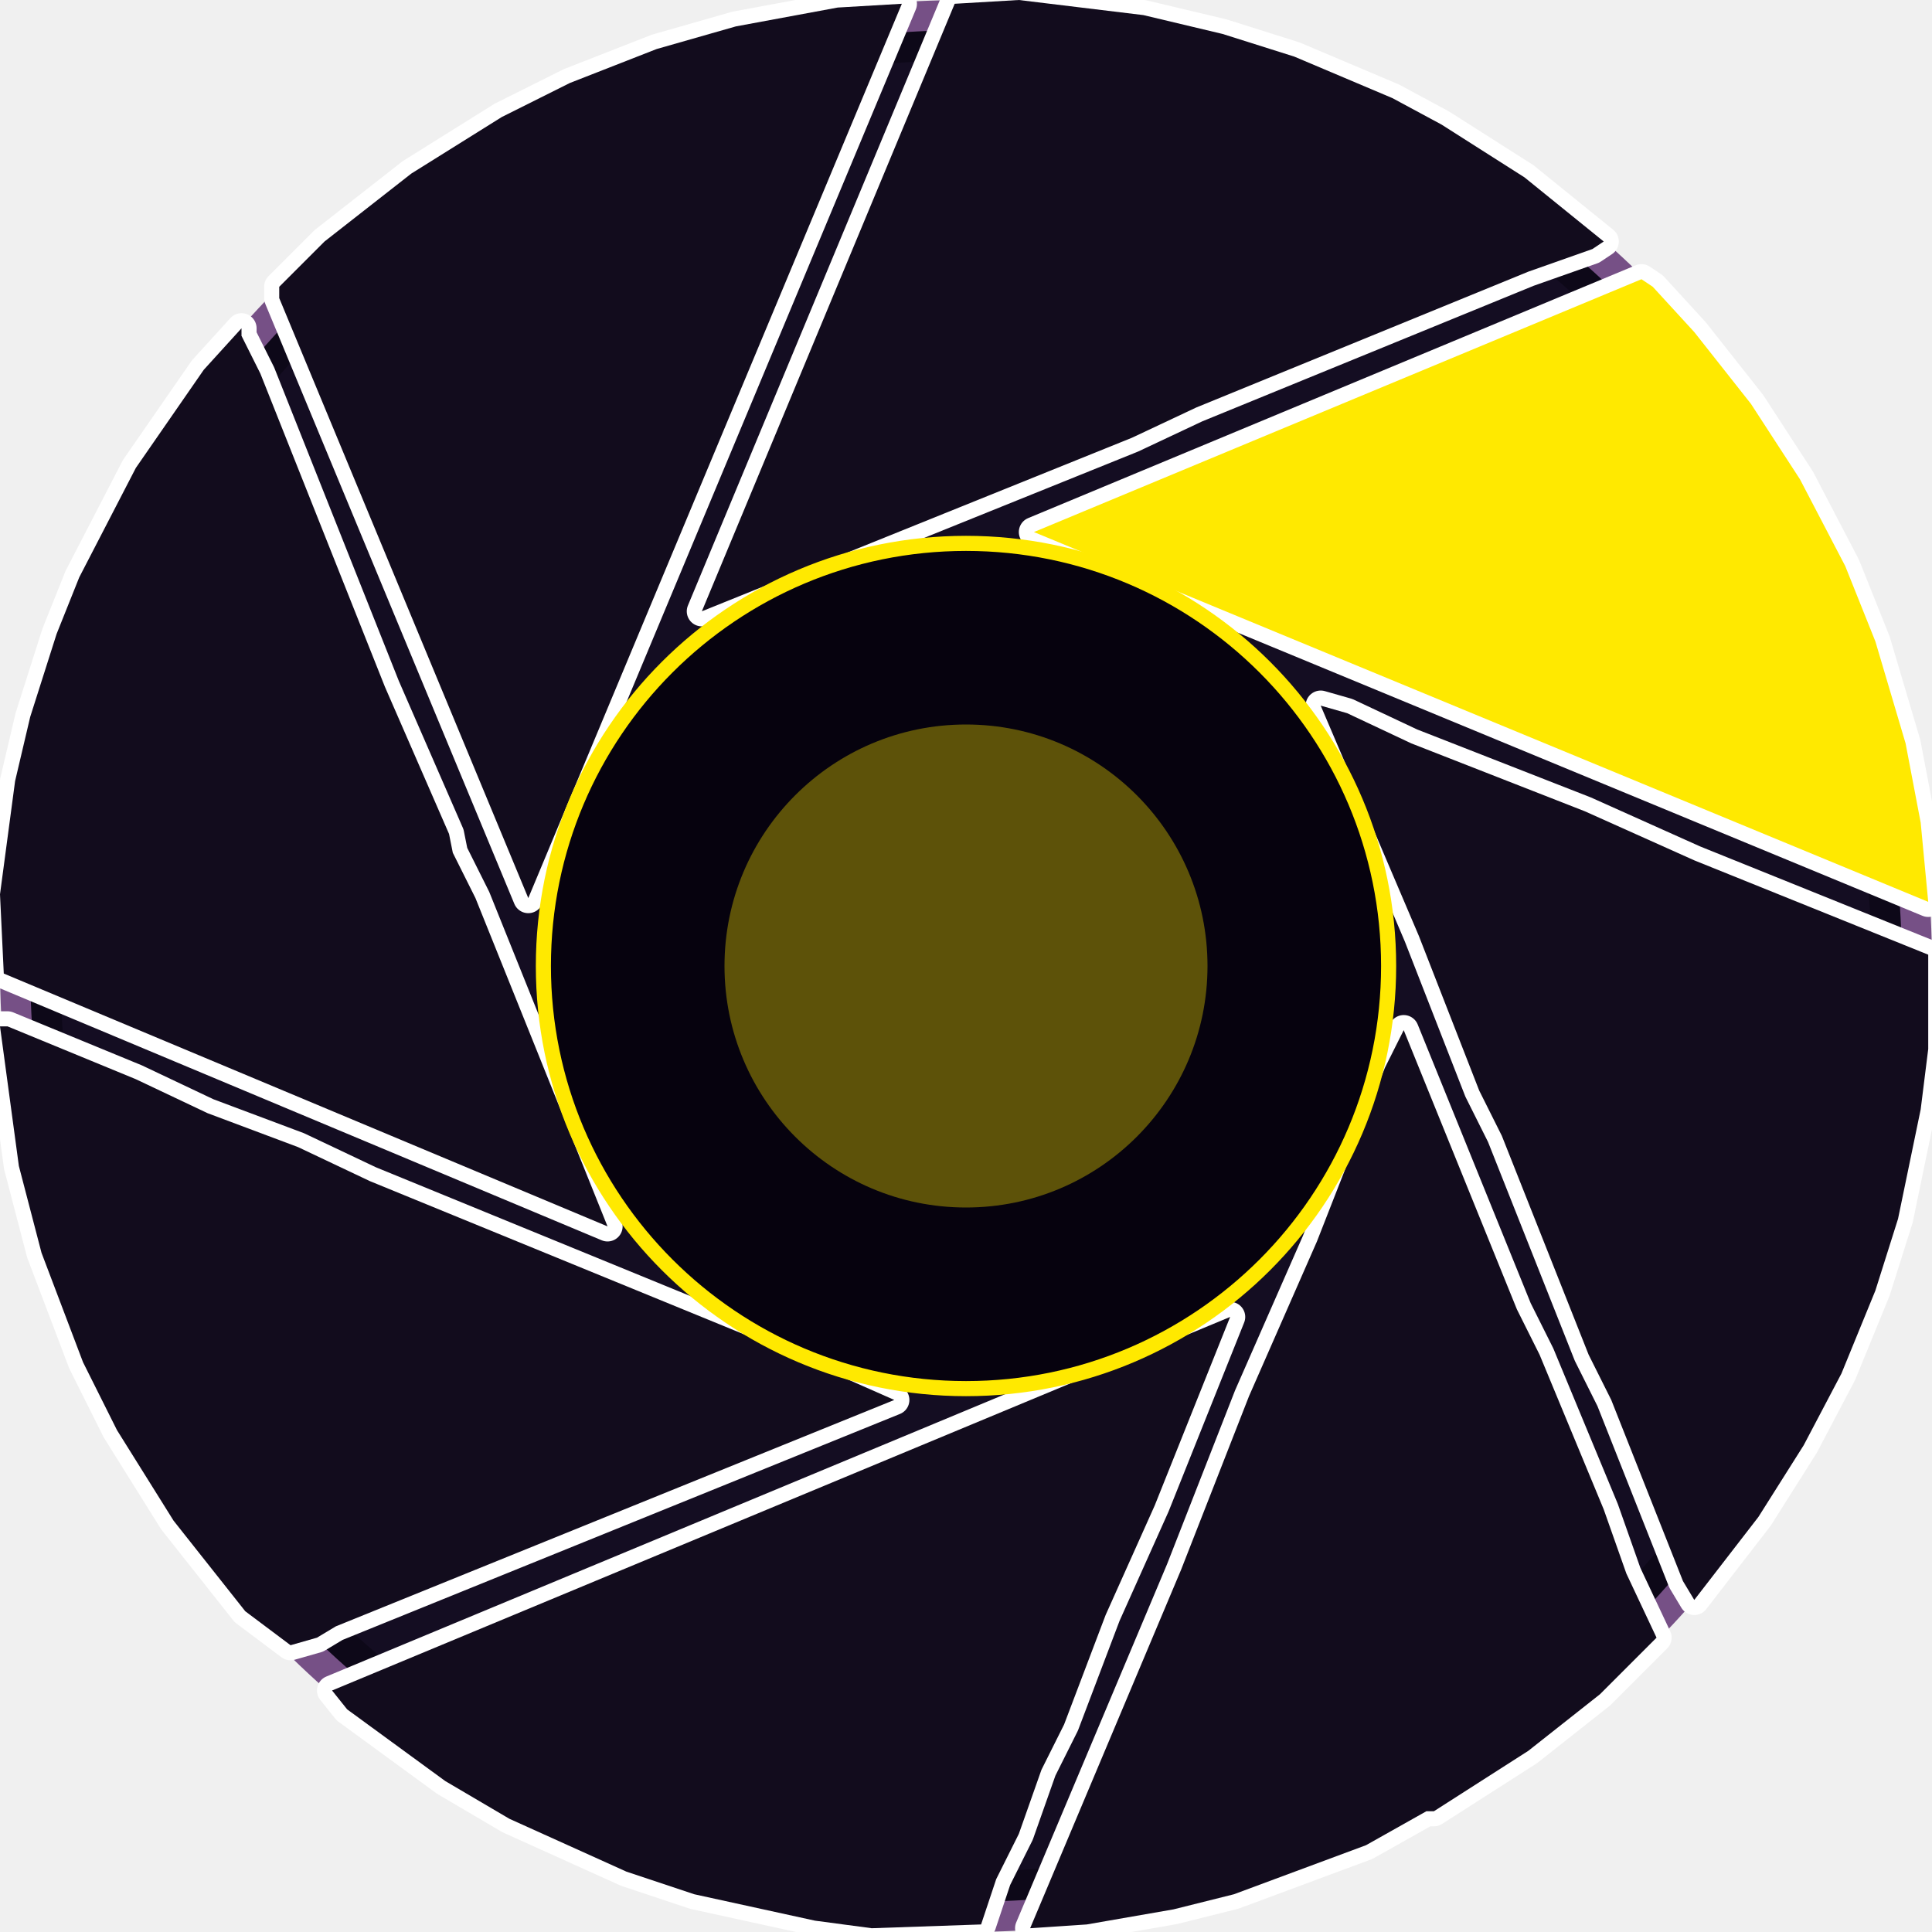
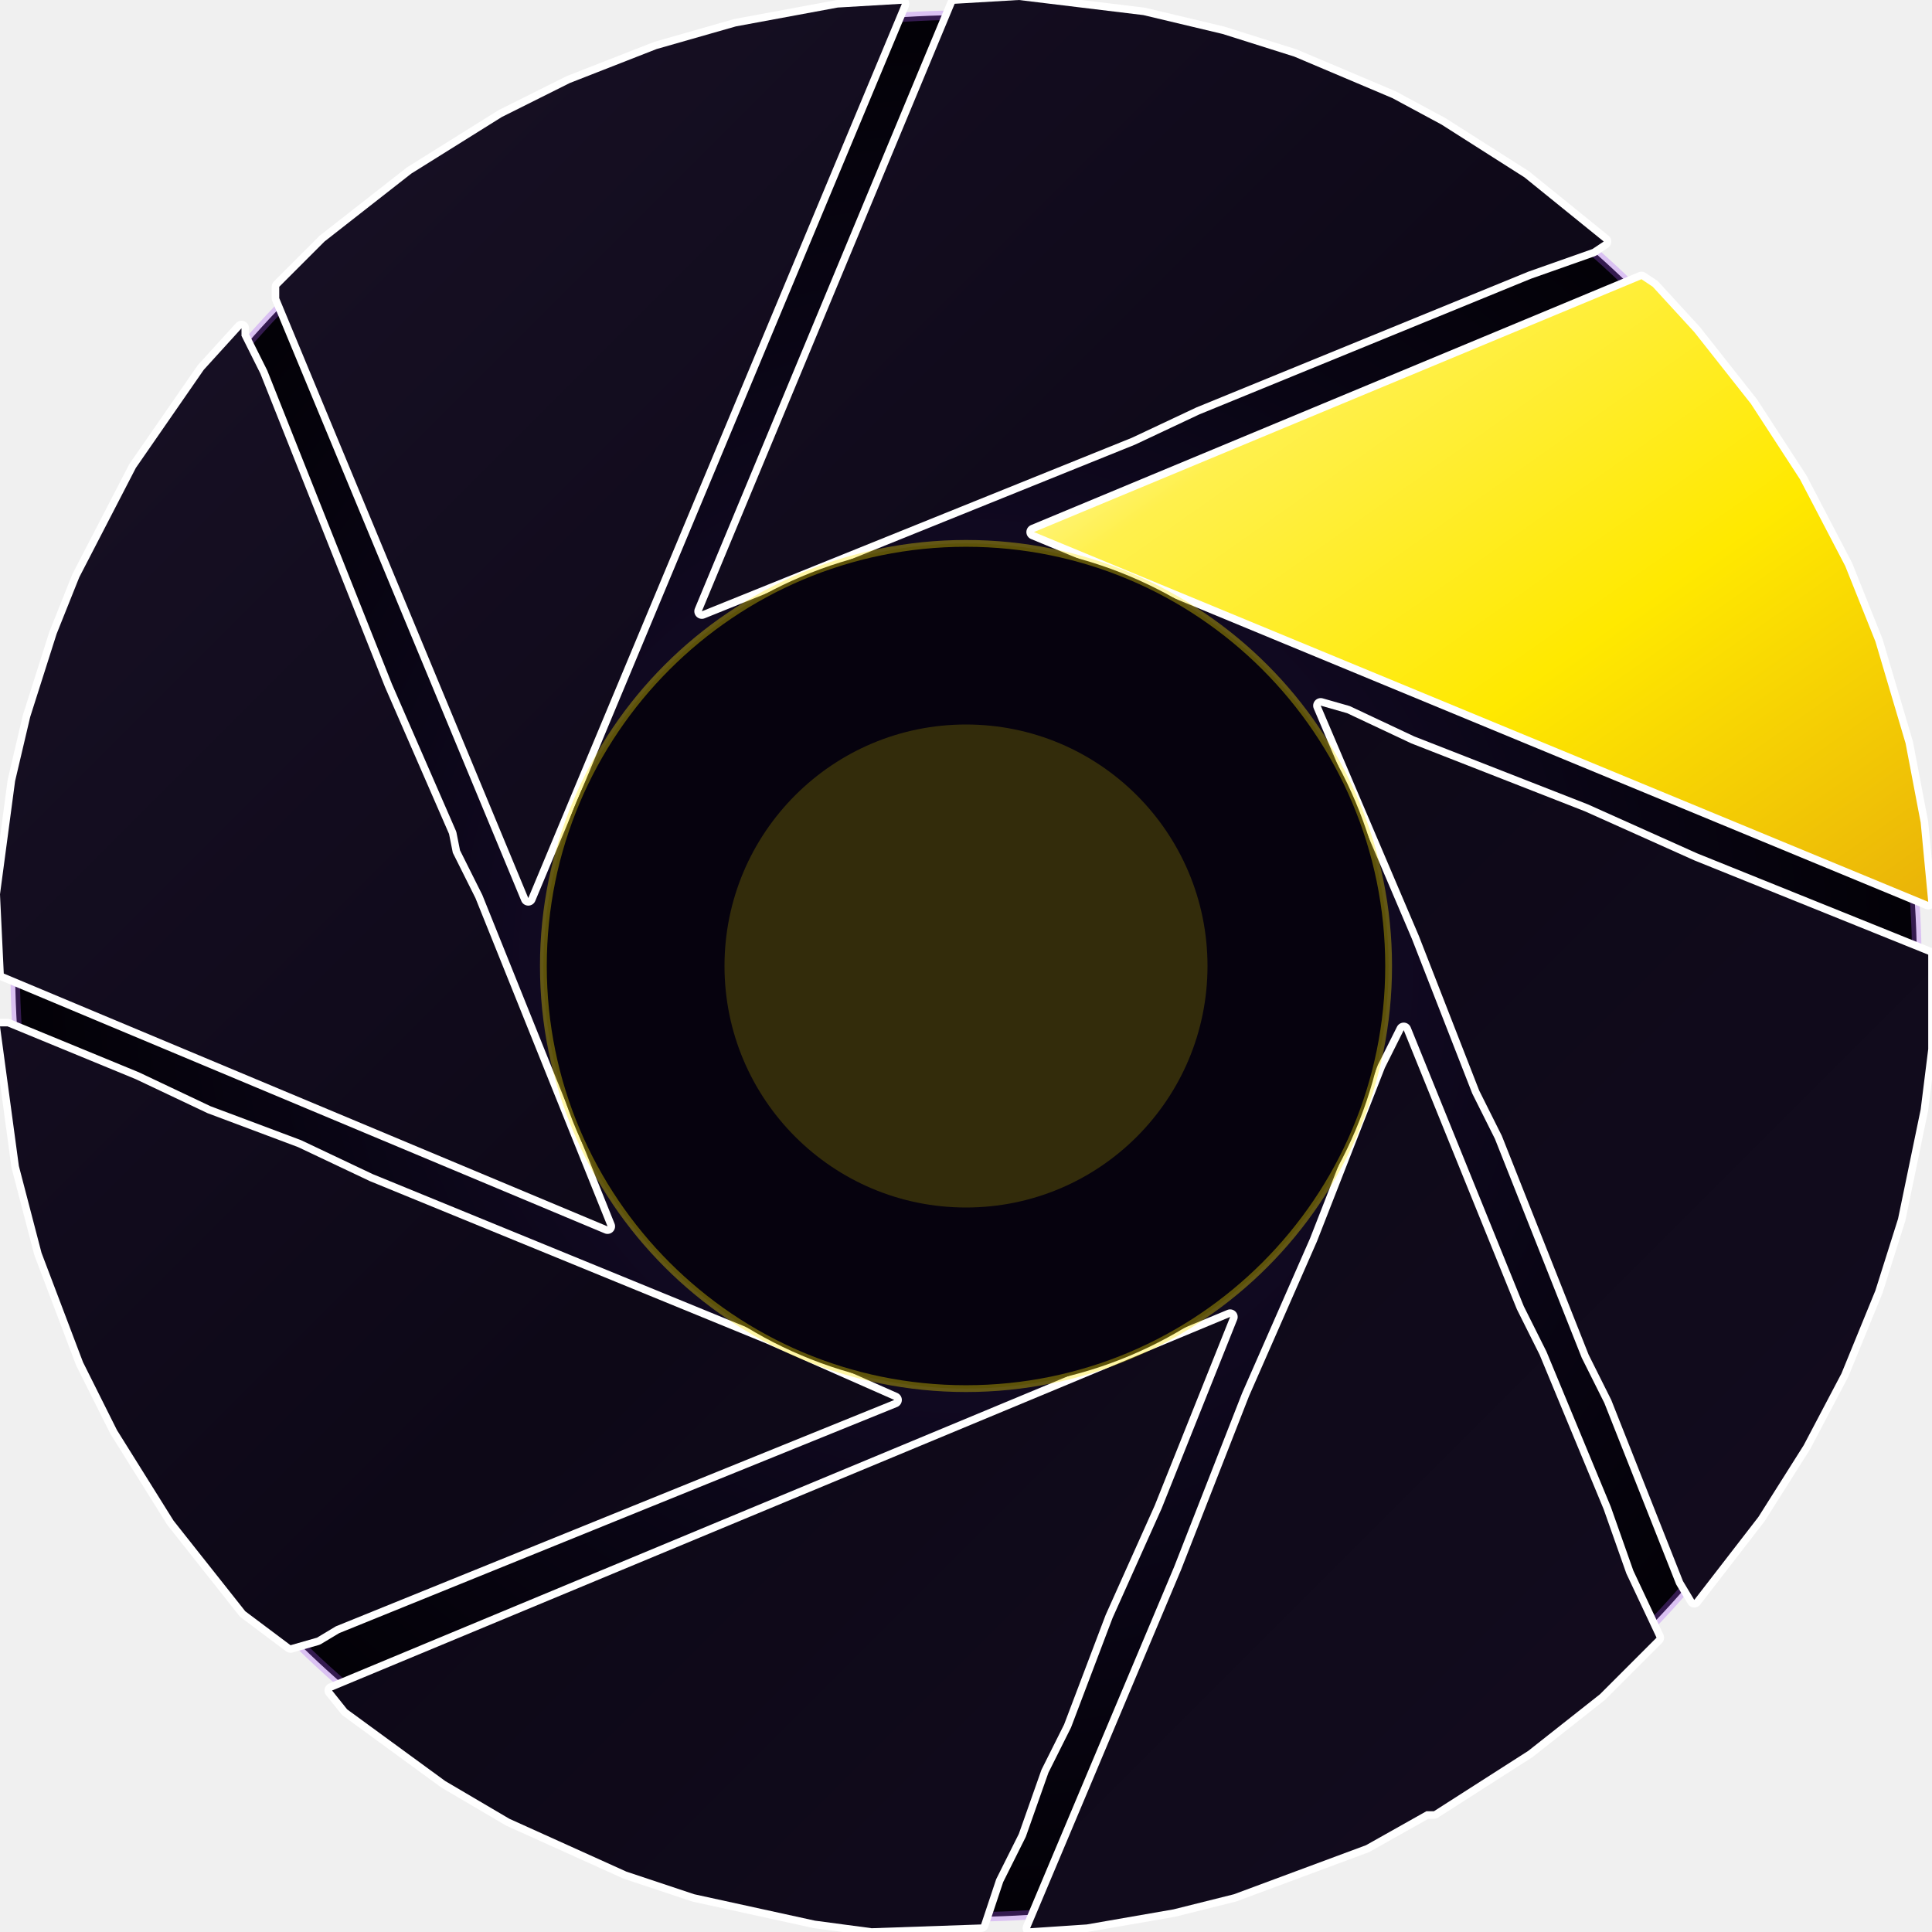
<svg xmlns="http://www.w3.org/2000/svg" viewBox="0 0 512 512" fill="none">
-   <circle cx="256" cy="256" r="252" fill="#0d0818" stroke="#765086" stroke-width="8" />
-   <circle cx="256" cy="256" r="240" fill="#140d22" />
-   <path d="M 326,349 L 88,448 L 92,453 L 118,472 L 135,482 L 166,496 L 184,502 L 216,509 L 231,511 L 260,510 L 264,498 L 270,486 L 276,469 L 282,457 L 293,428 L 306,399 Z M 372,273 L 367,283 L 349,329 L 331,370 L 313,416 L 273,511 L 288,510 L 311,506 L 327,502 L 362,489 L 378,480 L 380,480 L 405,464 L 424,449 L 439,434 L 431,417 L 425,400 L 408,359 L 402,347 Z M 0,272 L 5,309 L 11,332 L 22,361 L 31,379 L 46,403 L 65,427 L 77,436 L 84,434 L 89,431 L 237,371 L 203,356 L 98,313 L 79,304 L 55,295 L 36,286 L 2,272 Z M 350,187 L 376,248 L 392,289 L 398,301 L 421,359 L 427,371 L 446,419 L 449,424 L 466,402 L 478,383 L 488,364 L 497,342 L 503,323 L 509,294 L 511,278 L 511,253 L 449,228 L 420,215 L 374,197 L 357,189 Z M 64,87 L 54,98 L 36,124 L 21,153 L 15,168 L 8,190 L 4,207 L 0,237 L 1,258 L 161,325 L 126,238 L 120,226 L 119,221 L 102,182 L 69,99 L 64,89 Z M 239,1 L 222,2 L 195,7 L 174,13 L 151,22 L 133,31 L 109,46 L 86,64 L 74,76 L 74,79 L 140,238 Z M 186,162 L 300,116 L 317,108 L 405,72 L 422,66 L 425,64 L 404,47 L 382,33 L 369,26 L 343,15 L 324,9 L 303,4 L 270,0 L 253,1 Z" fill="#ffffff" stroke="#ffffff" stroke-width="8" stroke-linejoin="round" fill-rule="evenodd" />
-   <path d="M 326,349 L 88,448 L 92,453 L 118,472 L 135,482 L 166,496 L 184,502 L 216,509 L 231,511 L 260,510 L 264,498 L 270,486 L 276,469 L 282,457 L 293,428 L 306,399 Z M 372,273 L 367,283 L 349,329 L 331,370 L 313,416 L 273,511 L 288,510 L 311,506 L 327,502 L 362,489 L 378,480 L 380,480 L 405,464 L 424,449 L 439,434 L 431,417 L 425,400 L 408,359 L 402,347 Z M 0,272 L 5,309 L 11,332 L 22,361 L 31,379 L 46,403 L 65,427 L 77,436 L 84,434 L 89,431 L 237,371 L 203,356 L 98,313 L 79,304 L 55,295 L 36,286 L 2,272 Z M 350,187 L 376,248 L 392,289 L 398,301 L 421,359 L 427,371 L 446,419 L 449,424 L 466,402 L 478,383 L 488,364 L 497,342 L 503,323 L 509,294 L 511,278 L 511,253 L 449,228 L 420,215 L 374,197 L 357,189 Z M 64,87 L 54,98 L 36,124 L 21,153 L 15,168 L 8,190 L 4,207 L 0,237 L 1,258 L 161,325 L 126,238 L 120,226 L 119,221 L 102,182 L 69,99 L 64,89 Z M 239,1 L 222,2 L 195,7 L 174,13 L 151,22 L 133,31 L 109,46 L 86,64 L 74,76 L 74,79 L 140,238 Z M 186,162 L 300,116 L 317,108 L 405,72 L 422,66 L 425,64 L 404,47 L 382,33 L 369,26 L 343,15 L 324,9 L 303,4 L 270,0 L 253,1 Z" fill="#120c1d" fill-rule="evenodd" />
-   <path d="M 274,141 L 511,239 L 509,218 L 505,197 L 497,170 L 489,150 L 477,127 L 464,107 L 449,88 L 438,76 L 435,74 Z" fill="#ffffff" stroke="#ffffff" stroke-width="8" stroke-linejoin="round" />
-   <path d="M 274,141 L 511,239 L 509,218 L 505,197 L 497,170 L 489,150 L 477,127 L 464,107 L 449,88 L 438,76 L 435,74 Z" fill="#FFE900" />
-   <circle cx="256" cy="256" r="112" fill="#06020e" stroke="#FFE900" stroke-width="4" />
-   <circle cx="256" cy="256" r="64" fill="#FFE900" fill-opacity="0.35" />
+   <defs>
+     <radialGradient id="fav-halo" cx="50%" cy="50%" r="50%">
+       <stop offset="0%" stop-color="#1e1038" />
+       <stop offset="70%" stop-color="#090514" />
+       <stop offset="100%" stop-color="#030107" />
+     </radialGradient>
+     <linearGradient id="fav-dark" x1="0%" y1="0%" x2="100%" y2="100%">
+       <stop offset="0%" stop-color="#1a1228" />
+       <stop offset="50%" stop-color="#0d0817" />
+       <stop offset="100%" stop-color="#140d20" />
+     </linearGradient>
+     <linearGradient id="fav-yellow" x1="0%" y1="0%" x2="100%" y2="100%">
+       <stop offset="0%" stop-color="#ffffff" />
+       <stop offset="25%" stop-color="#fff04d" />
+       <stop offset="60%" stop-color="#ffe900" />
+       <stop offset="100%" stop-color="#eab308" />
+     </linearGradient>
+   </defs>
+   <circle cx="256" cy="256" r="252" fill="url(#fav-halo)" stroke="rgba(168,85,247,0.3)" stroke-width="2.5" />
+   <path d="M 326,349 L 88,448 L 92,453 L 118,472 L 135,482 L 166,496 L 184,502 L 216,509 L 231,511 L 260,510 L 264,498 L 270,486 L 276,469 L 282,457 L 293,428 L 306,399 Z M 372,273 L 367,283 L 349,329 L 331,370 L 313,416 L 273,511 L 288,510 L 311,506 L 327,502 L 362,489 L 378,480 L 380,480 L 405,464 L 424,449 L 439,434 L 431,417 L 425,400 L 408,359 L 402,347 Z M 0,272 L 5,309 L 11,332 L 22,361 L 31,379 L 46,403 L 65,427 L 77,436 L 84,434 L 89,431 L 237,371 L 203,356 L 98,313 L 79,304 L 55,295 L 36,286 L 2,272 Z M 350,187 L 376,248 L 392,289 L 398,301 L 421,359 L 427,371 L 446,419 L 449,424 L 466,402 L 478,383 L 488,364 L 497,342 L 503,323 L 509,294 L 511,278 L 511,253 L 449,228 L 420,215 L 374,197 L 357,189 Z M 64,87 L 54,98 L 36,124 L 21,153 L 15,168 L 8,190 L 4,207 L 0,237 L 1,258 L 161,325 L 126,238 L 120,226 L 119,221 L 102,182 L 69,99 L 64,89 Z M 239,1 L 222,2 L 195,7 L 174,13 L 151,22 L 133,31 L 109,46 L 86,64 L 74,76 L 74,79 L 140,238 Z M 186,162 L 300,116 L 317,108 L 405,72 L 422,66 L 425,64 L 404,47 L 382,33 L 369,26 L 343,15 L 324,9 L 303,4 L 270,0 L 253,1 Z" fill="#ffffff" stroke="#ffffff" stroke-width="4" stroke-linejoin="round" fill-rule="evenodd" />
+   <path d="M 326,349 L 88,448 L 92,453 L 118,472 L 135,482 L 166,496 L 184,502 L 216,509 L 231,511 L 260,510 L 264,498 L 270,486 L 276,469 L 282,457 L 293,428 L 306,399 Z M 372,273 L 367,283 L 349,329 L 331,370 L 313,416 L 273,511 L 288,510 L 311,506 L 327,502 L 362,489 L 378,480 L 380,480 L 405,464 L 424,449 L 439,434 L 431,417 L 425,400 L 408,359 L 402,347 Z M 0,272 L 5,309 L 11,332 L 22,361 L 31,379 L 46,403 L 65,427 L 77,436 L 84,434 L 89,431 L 237,371 L 203,356 L 98,313 L 79,304 L 55,295 L 36,286 L 2,272 Z M 350,187 L 376,248 L 392,289 L 398,301 L 421,359 L 427,371 L 446,419 L 449,424 L 466,402 L 478,383 L 488,364 L 497,342 L 503,323 L 509,294 L 511,278 L 511,253 L 449,228 L 420,215 L 374,197 L 357,189 Z M 64,87 L 54,98 L 36,124 L 21,153 L 15,168 L 8,190 L 4,207 L 0,237 L 1,258 L 161,325 L 126,238 L 120,226 L 119,221 L 102,182 L 69,99 L 64,89 Z M 239,1 L 222,2 L 195,7 L 174,13 L 151,22 L 133,31 L 109,46 L 86,64 L 74,76 L 74,79 L 140,238 Z M 186,162 L 300,116 L 317,108 L 405,72 L 422,66 L 425,64 L 404,47 L 382,33 L 369,26 L 343,15 L 324,9 L 303,4 L 270,0 L 253,1 Z" fill="url(#fav-dark)" fill-rule="evenodd" />
+   <path d="M 274,141 L 511,239 L 509,218 L 505,197 L 497,170 L 489,150 L 477,127 L 464,107 L 449,88 L 438,76 L 435,74 Z" stroke="#ffffff" stroke-width="4" stroke-linejoin="round" />
+   <path d="M 274,141 L 511,239 L 509,218 L 505,197 L 497,170 L 489,150 L 477,127 L 464,107 L 449,88 L 438,76 L 435,74 Z" fill="url(#fav-yellow)" />
+   <circle cx="256" cy="256" r="112" fill="#06020e" stroke="rgba(255,233,0,0.35)" stroke-width="1.8" />
+   <circle cx="256" cy="256" r="64" fill="rgba(255,233,0,0.18)" />
</svg>
